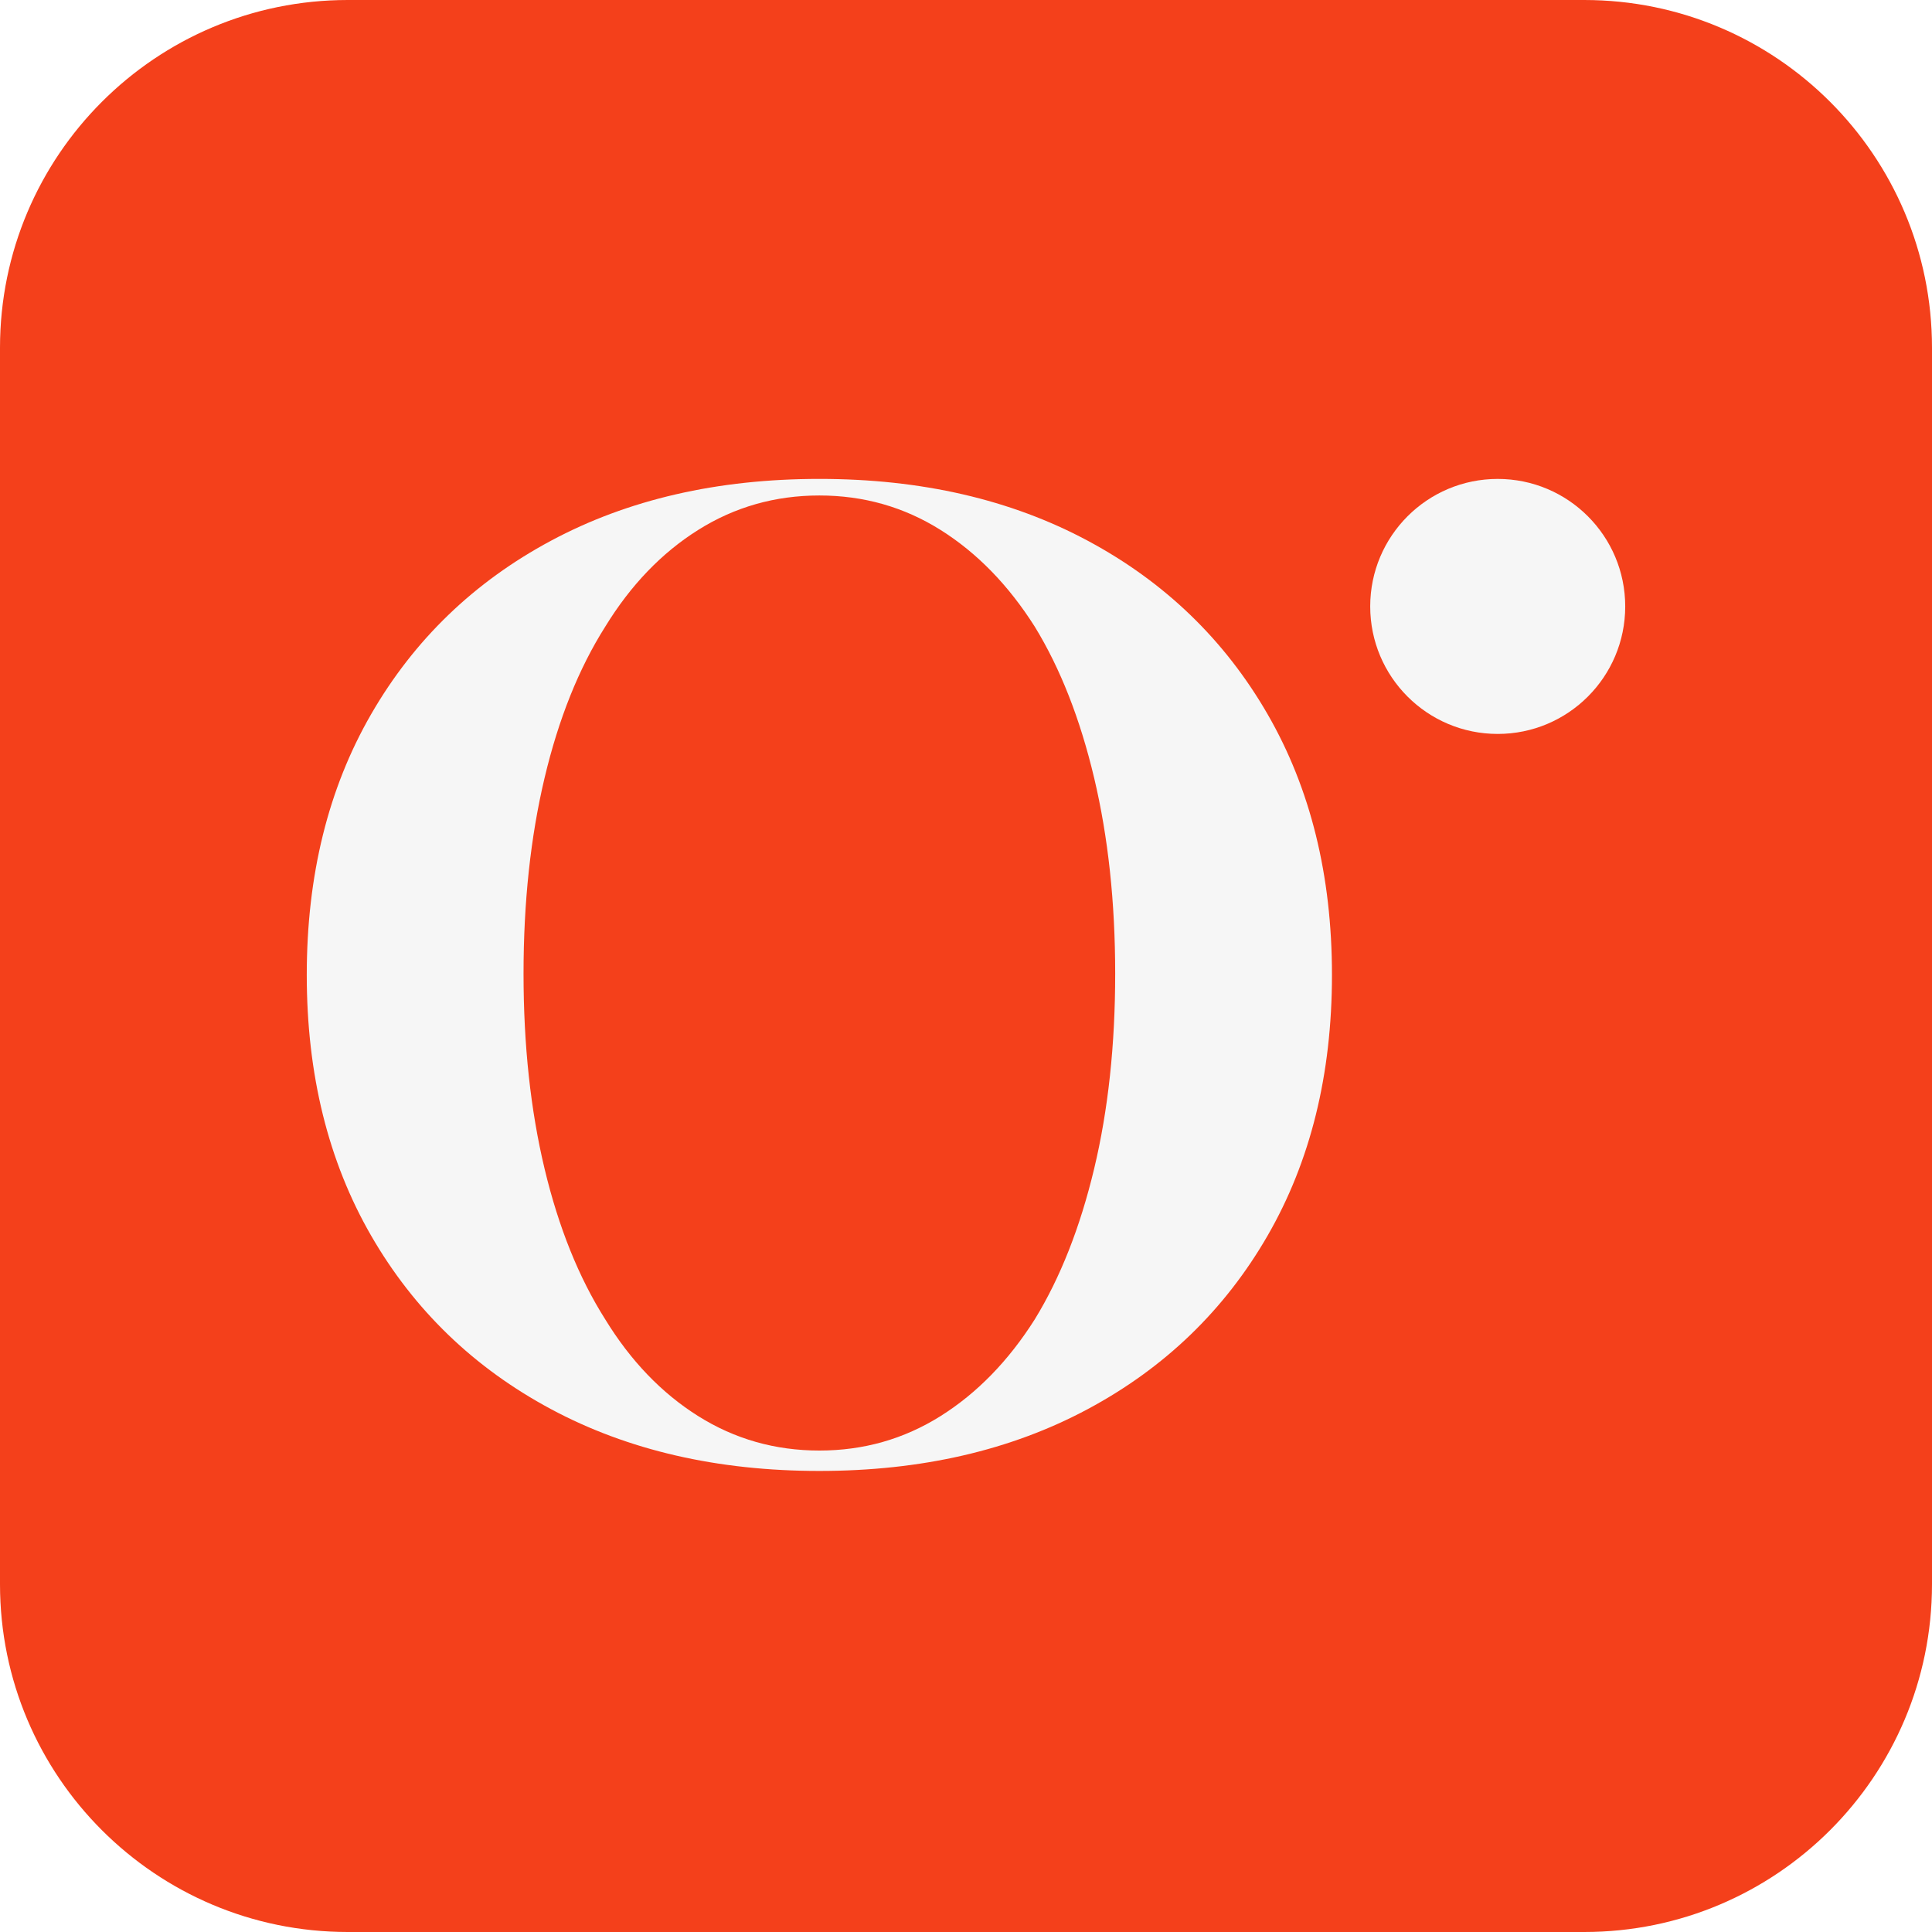
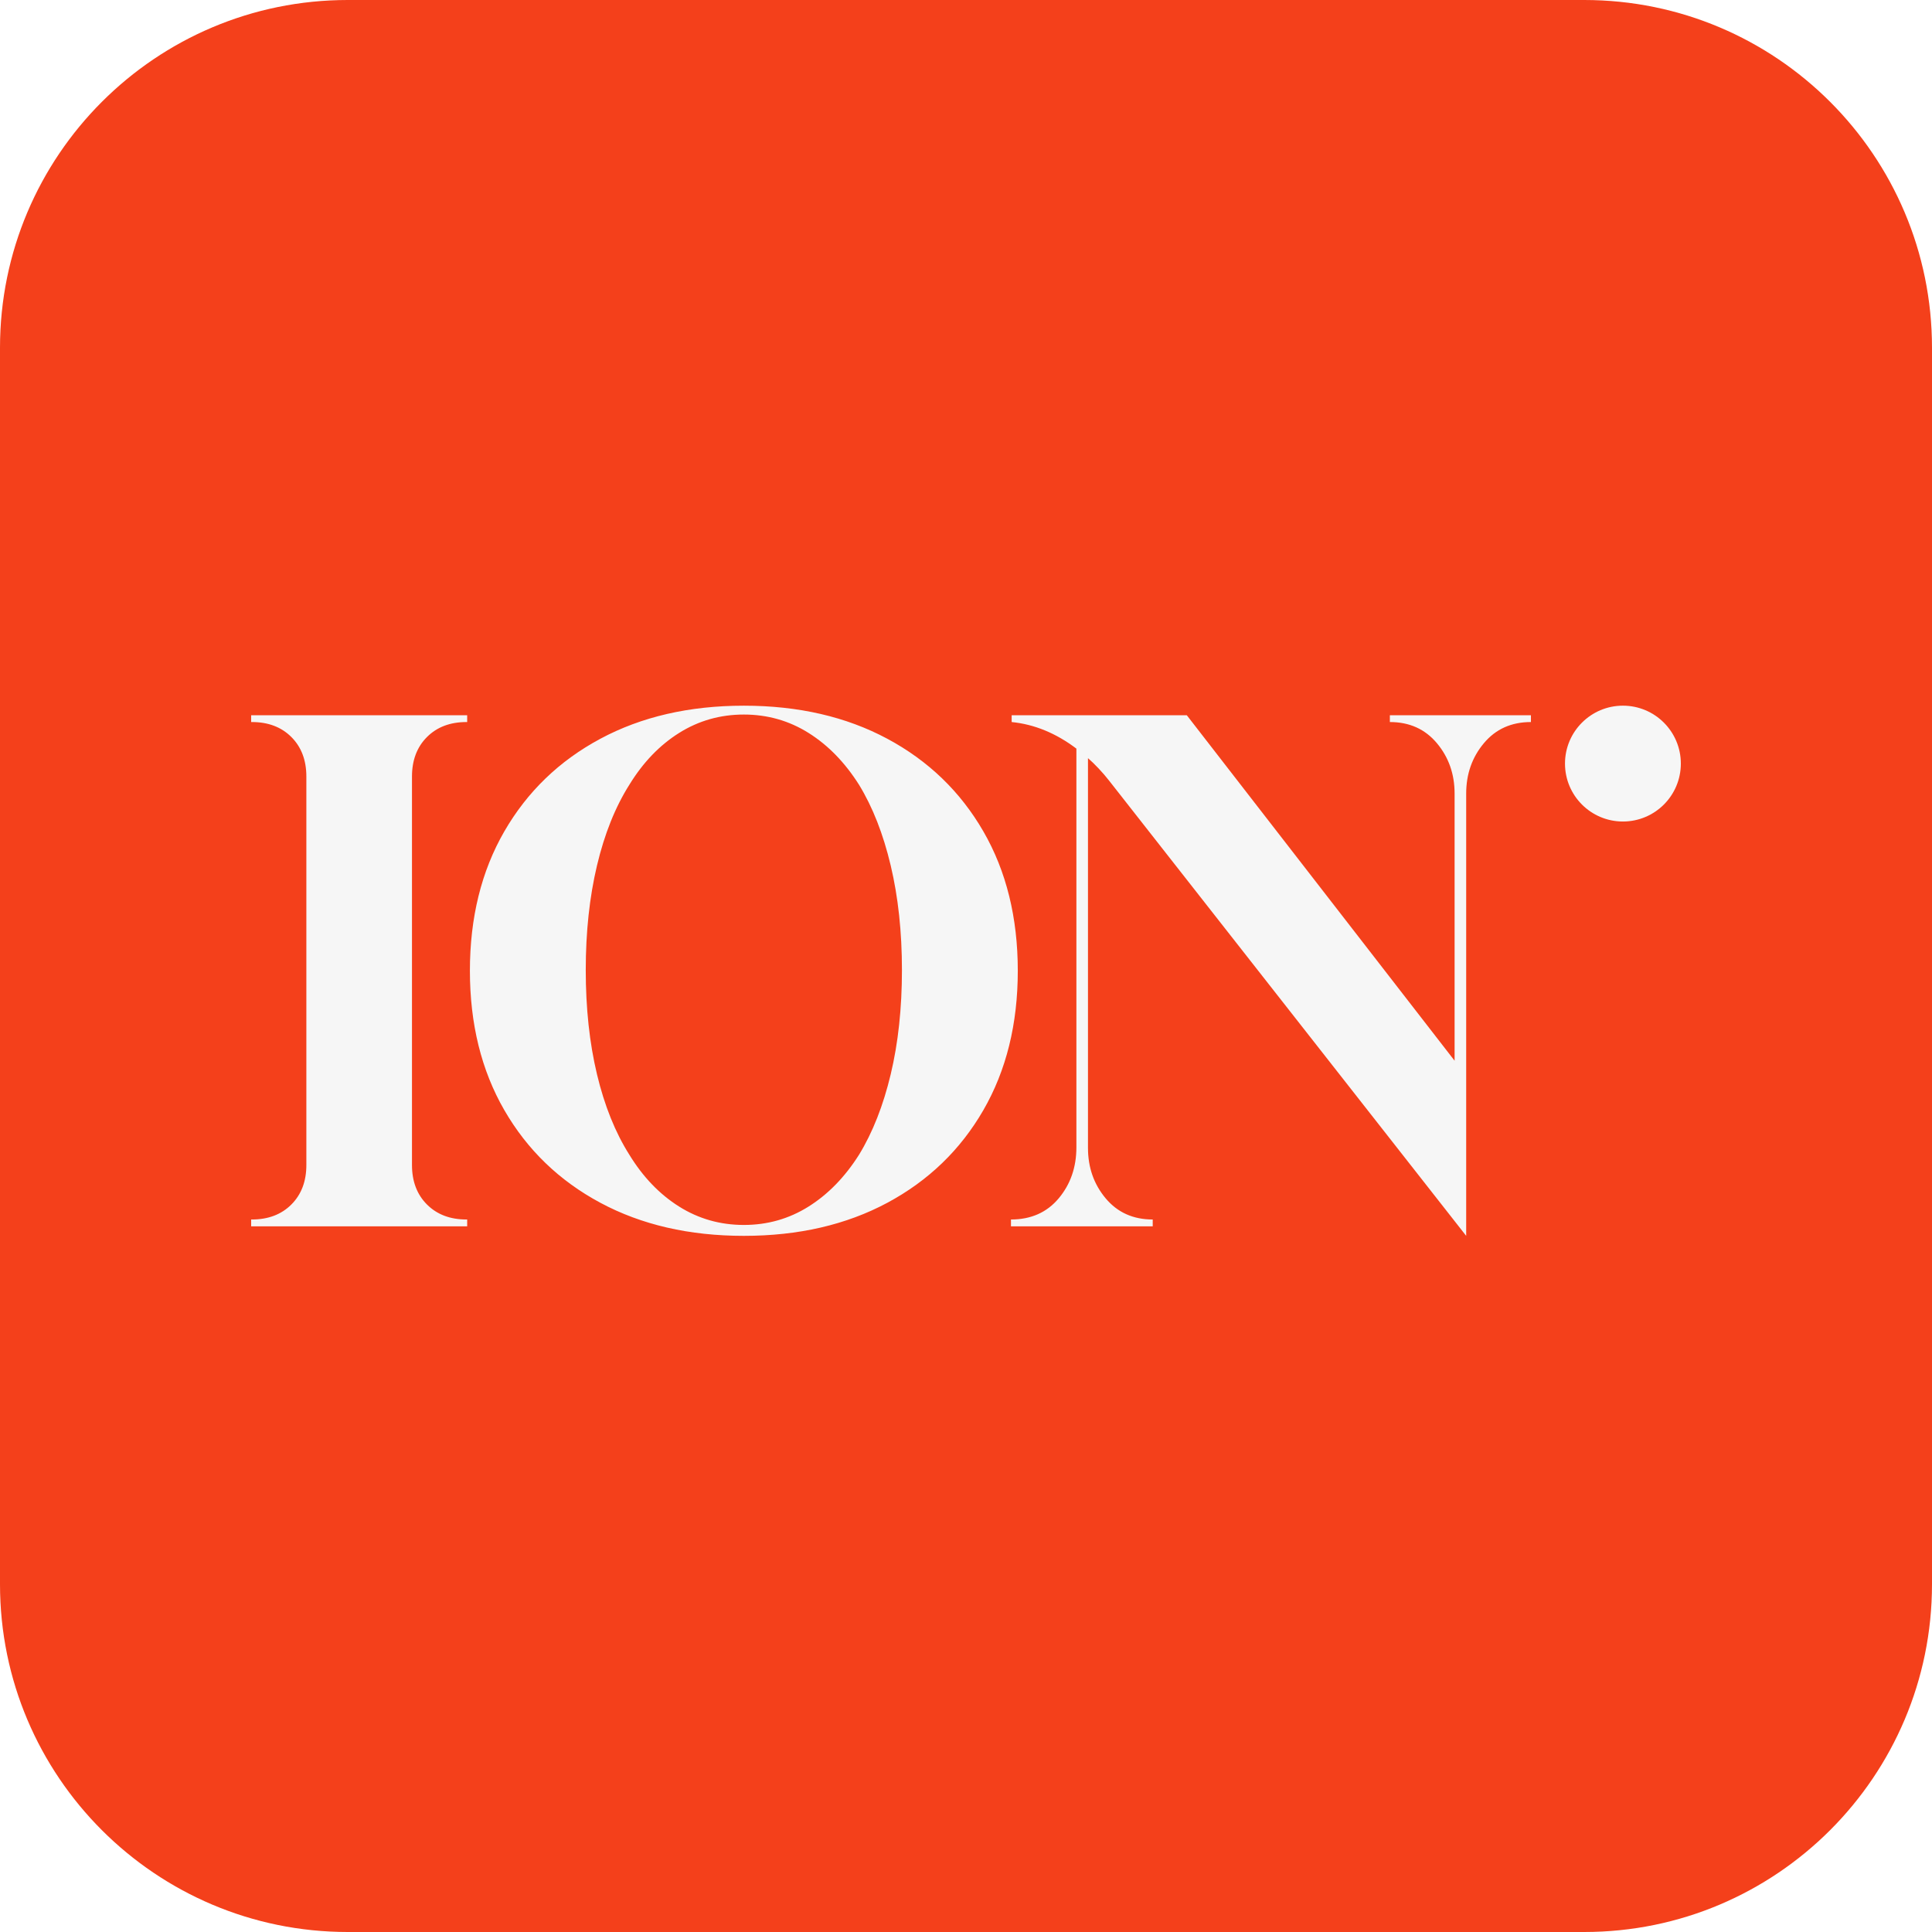
<svg xmlns="http://www.w3.org/2000/svg" viewBox="0 0 512 512" width="512" height="512">
  <rect width="512" height="512" rx="92.16" fill="#F4401B" />
-   <path fill="#F6F6F6" d="M217.139 389.816Q176.589 389.816 146.007 373.427Q115.425 357.038 98.36 327.47Q81.295 297.902 81.295 258.365Q81.295 218.829 98.36 189.261Q115.425 159.693 146.007 143.304Q176.589 126.915 217.139 126.915Q257.69 126.915 288.271 143.304Q318.853 159.693 335.918 189.261Q352.983 218.829 352.983 258.365Q352.983 297.902 335.918 327.47Q318.853 357.038 288.271 373.427Q257.69 389.816 217.139 389.816ZM217.139 384.41Q234.711 384.41 249.242 375.286Q263.772 366.162 274.248 349.604Q284.385 333.046 289.961 309.729Q295.537 286.413 295.537 258.028Q295.537 229.642 289.961 206.157Q284.385 182.671 274.248 166.113Q263.772 149.555 249.242 140.431Q234.711 131.308 217.139 131.308Q199.567 131.308 185.037 140.431Q170.506 149.555 160.369 166.113Q149.893 182.671 144.317 206.157Q138.742 229.642 138.742 258.028Q138.742 286.413 144.317 309.729Q149.893 333.046 160.369 349.604Q170.506 366.162 185.037 375.286Q199.567 384.41 217.139 384.41Z" />
-   <circle cx="396.91" cy="160.71" r="33.79" fill="#F6F6F6" />
+   <path fill="#F6F6F6" d="M66.56 324.986V323.18H66.741Q73.242 323.18 77.215 319.207Q81.188 315.234 81.188 308.733V205.796Q81.188 199.294 77.215 195.321Q73.242 191.348 66.741 191.348H66.56V189.542H123.807V191.348H123.627Q117.125 191.348 113.152 195.321Q109.179 199.294 109.179 205.796V308.733Q109.179 315.234 113.152 319.207Q117.125 323.18 123.627 323.18H123.807V324.986ZM197.127 327.514Q175.456 327.514 159.113 318.755Q142.769 309.997 133.65 294.195Q124.53 278.393 124.53 257.264Q124.53 236.135 133.65 220.333Q142.769 204.532 159.113 195.773Q175.456 187.014 197.127 187.014Q218.798 187.014 235.142 195.773Q251.485 204.532 260.605 220.333Q269.725 236.135 269.725 257.264Q269.725 278.393 260.605 294.195Q251.485 309.997 235.142 318.755Q218.798 327.514 197.127 327.514ZM197.127 324.625Q206.518 324.625 214.283 319.749Q222.049 314.873 227.647 306.024Q233.065 297.175 236.045 284.714Q239.024 272.253 239.024 257.084Q239.024 241.914 236.045 229.363Q233.065 216.812 227.647 207.963Q222.049 199.114 214.283 194.238Q206.518 189.362 197.127 189.362Q187.737 189.362 179.971 194.238Q172.206 199.114 166.788 207.963Q161.19 216.812 158.21 229.363Q155.23 241.914 155.23 257.084Q155.23 272.253 158.21 284.714Q161.19 297.175 166.788 306.024Q172.206 314.873 179.971 319.749Q187.737 324.625 197.127 324.625ZM388.554 327.514 293.924 206.879Q292.66 205.254 291.125 203.629Q289.59 202.003 288.326 200.92V304.218Q288.326 311.983 293.021 317.582Q297.717 323.18 305.482 323.18V324.986H267.919V323.18Q275.865 323.18 280.56 317.582Q285.256 311.983 285.256 304.037V198.391Q277.129 192.251 268.1 191.348V189.542H314.511L385.484 281.102V210.31Q385.484 202.545 380.788 196.947Q376.093 191.348 368.328 191.348V189.542H405.71V191.348Q397.945 191.348 393.249 196.947Q388.554 202.545 388.554 210.31Z" />
+   <circle cx="430.09" cy="202.36" r="15.35" fill="#F6F6F6" />
</svg>
